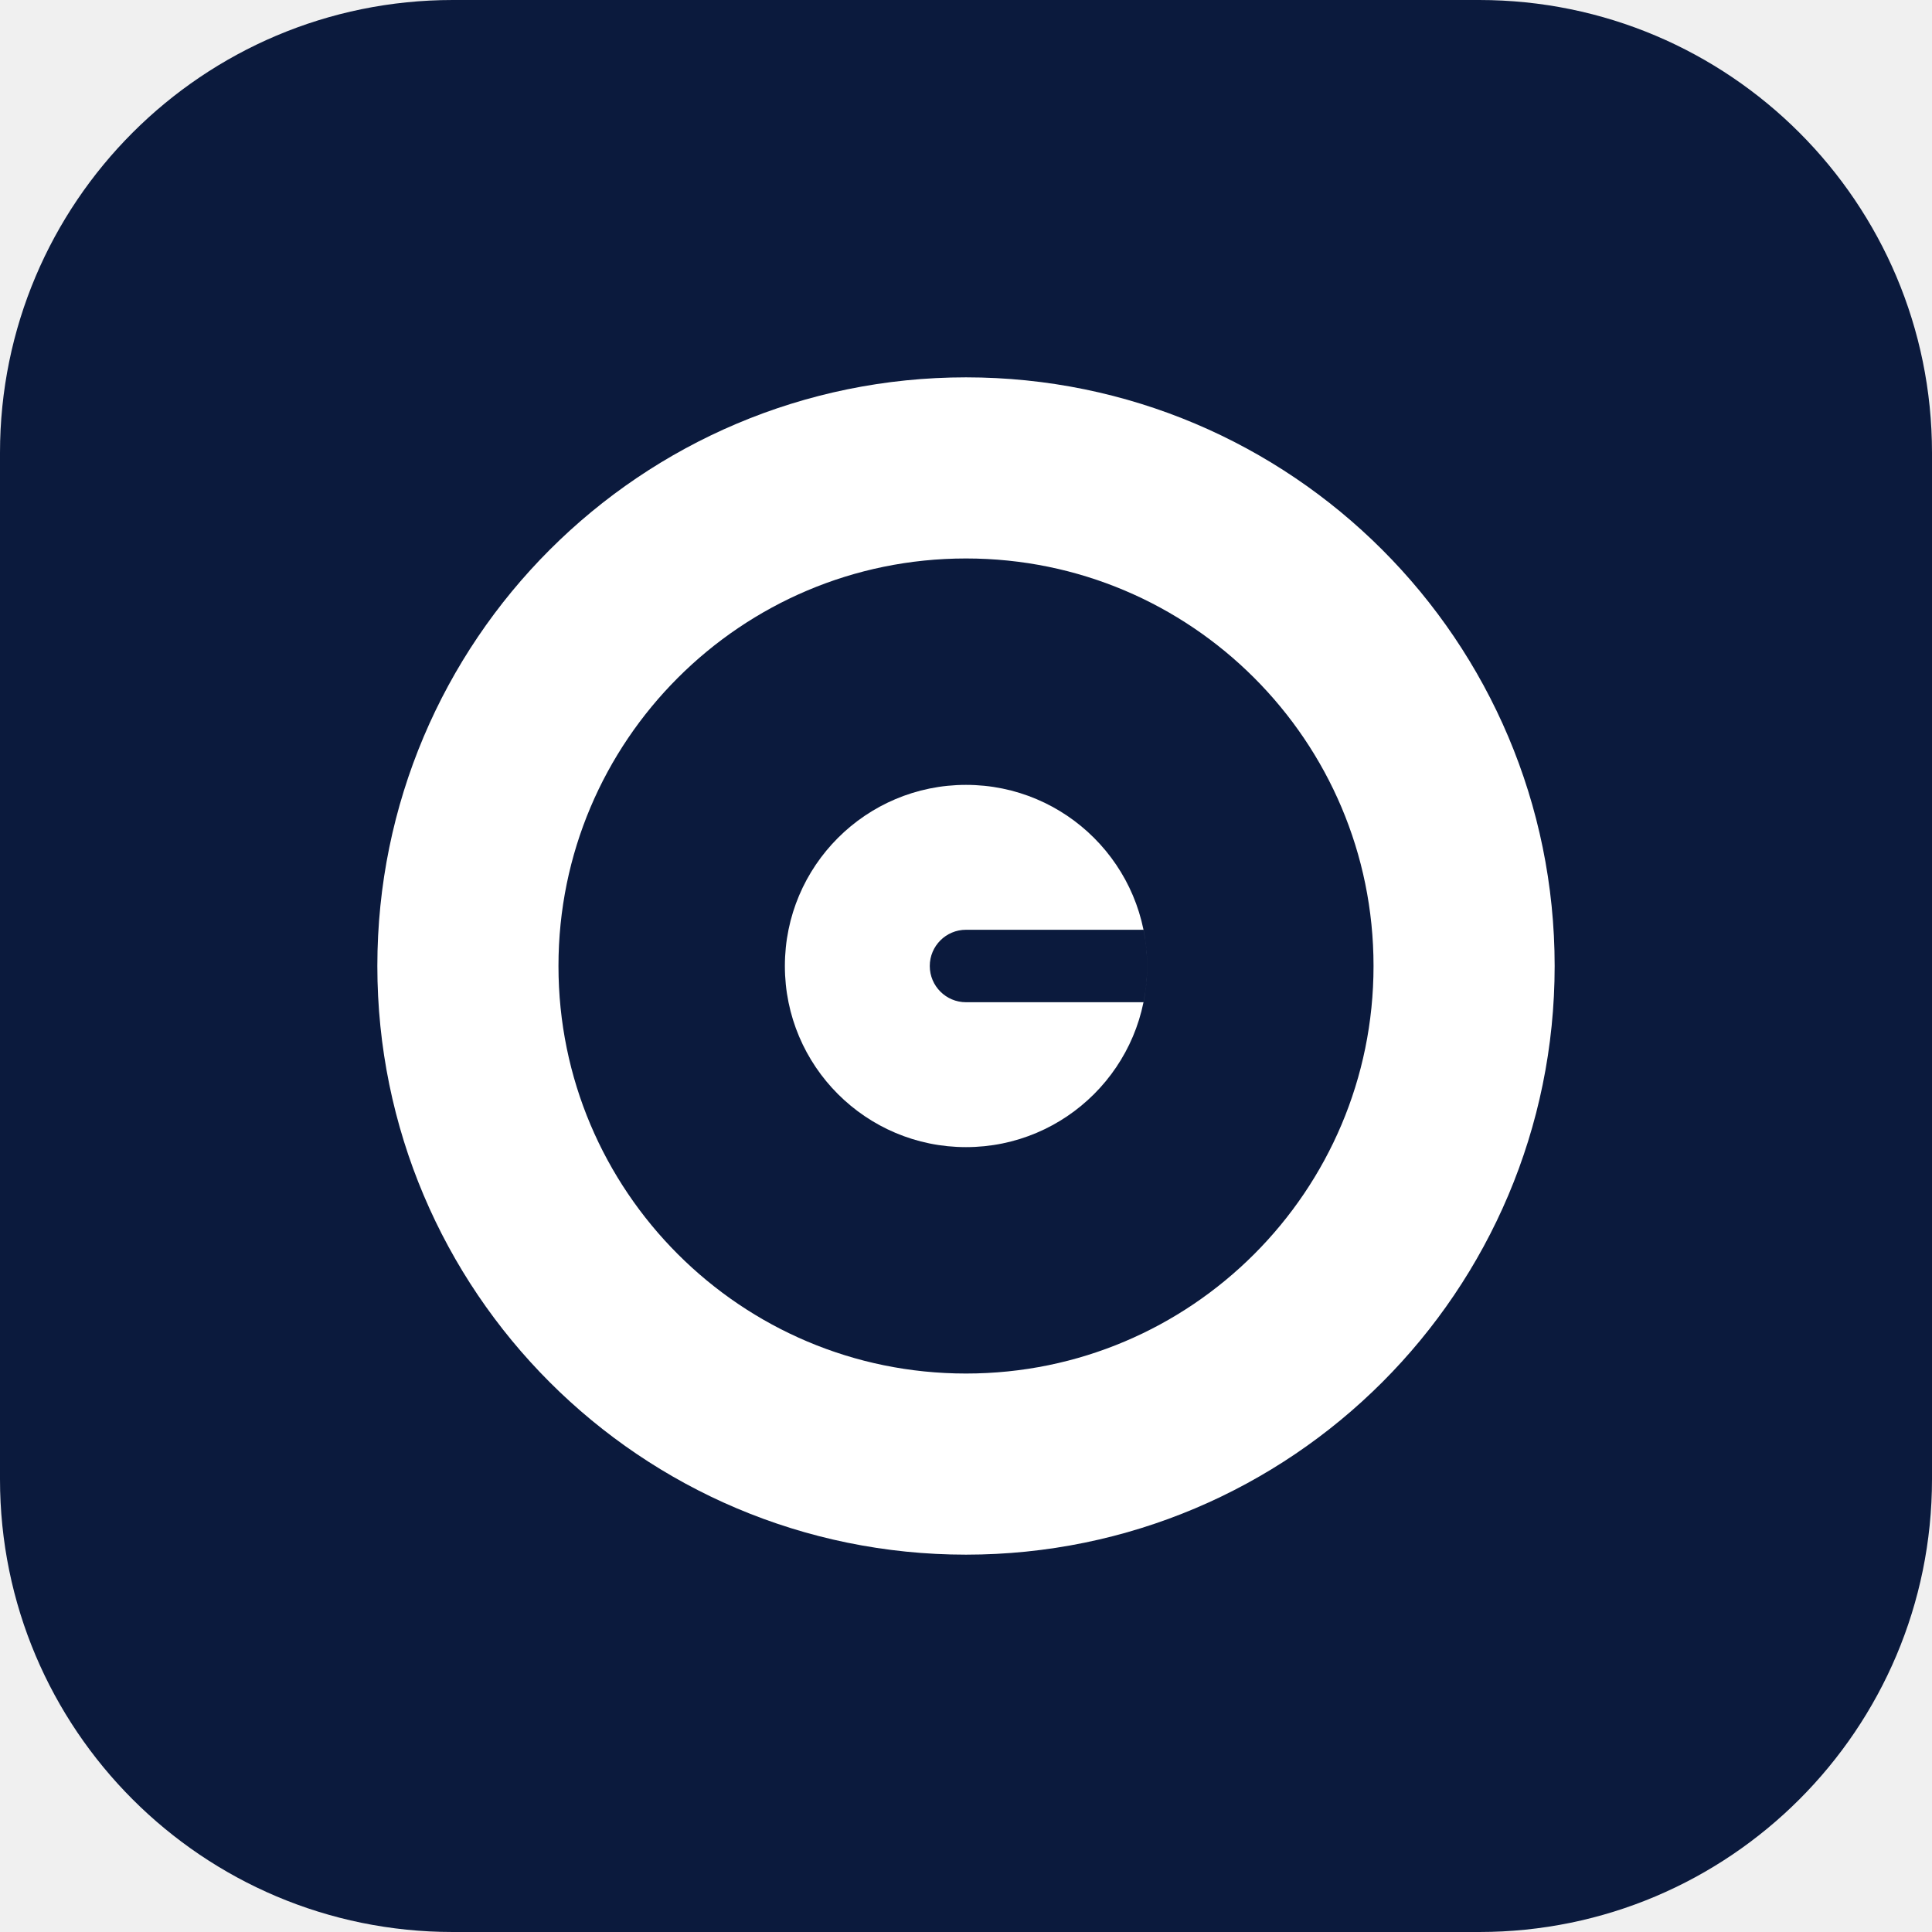
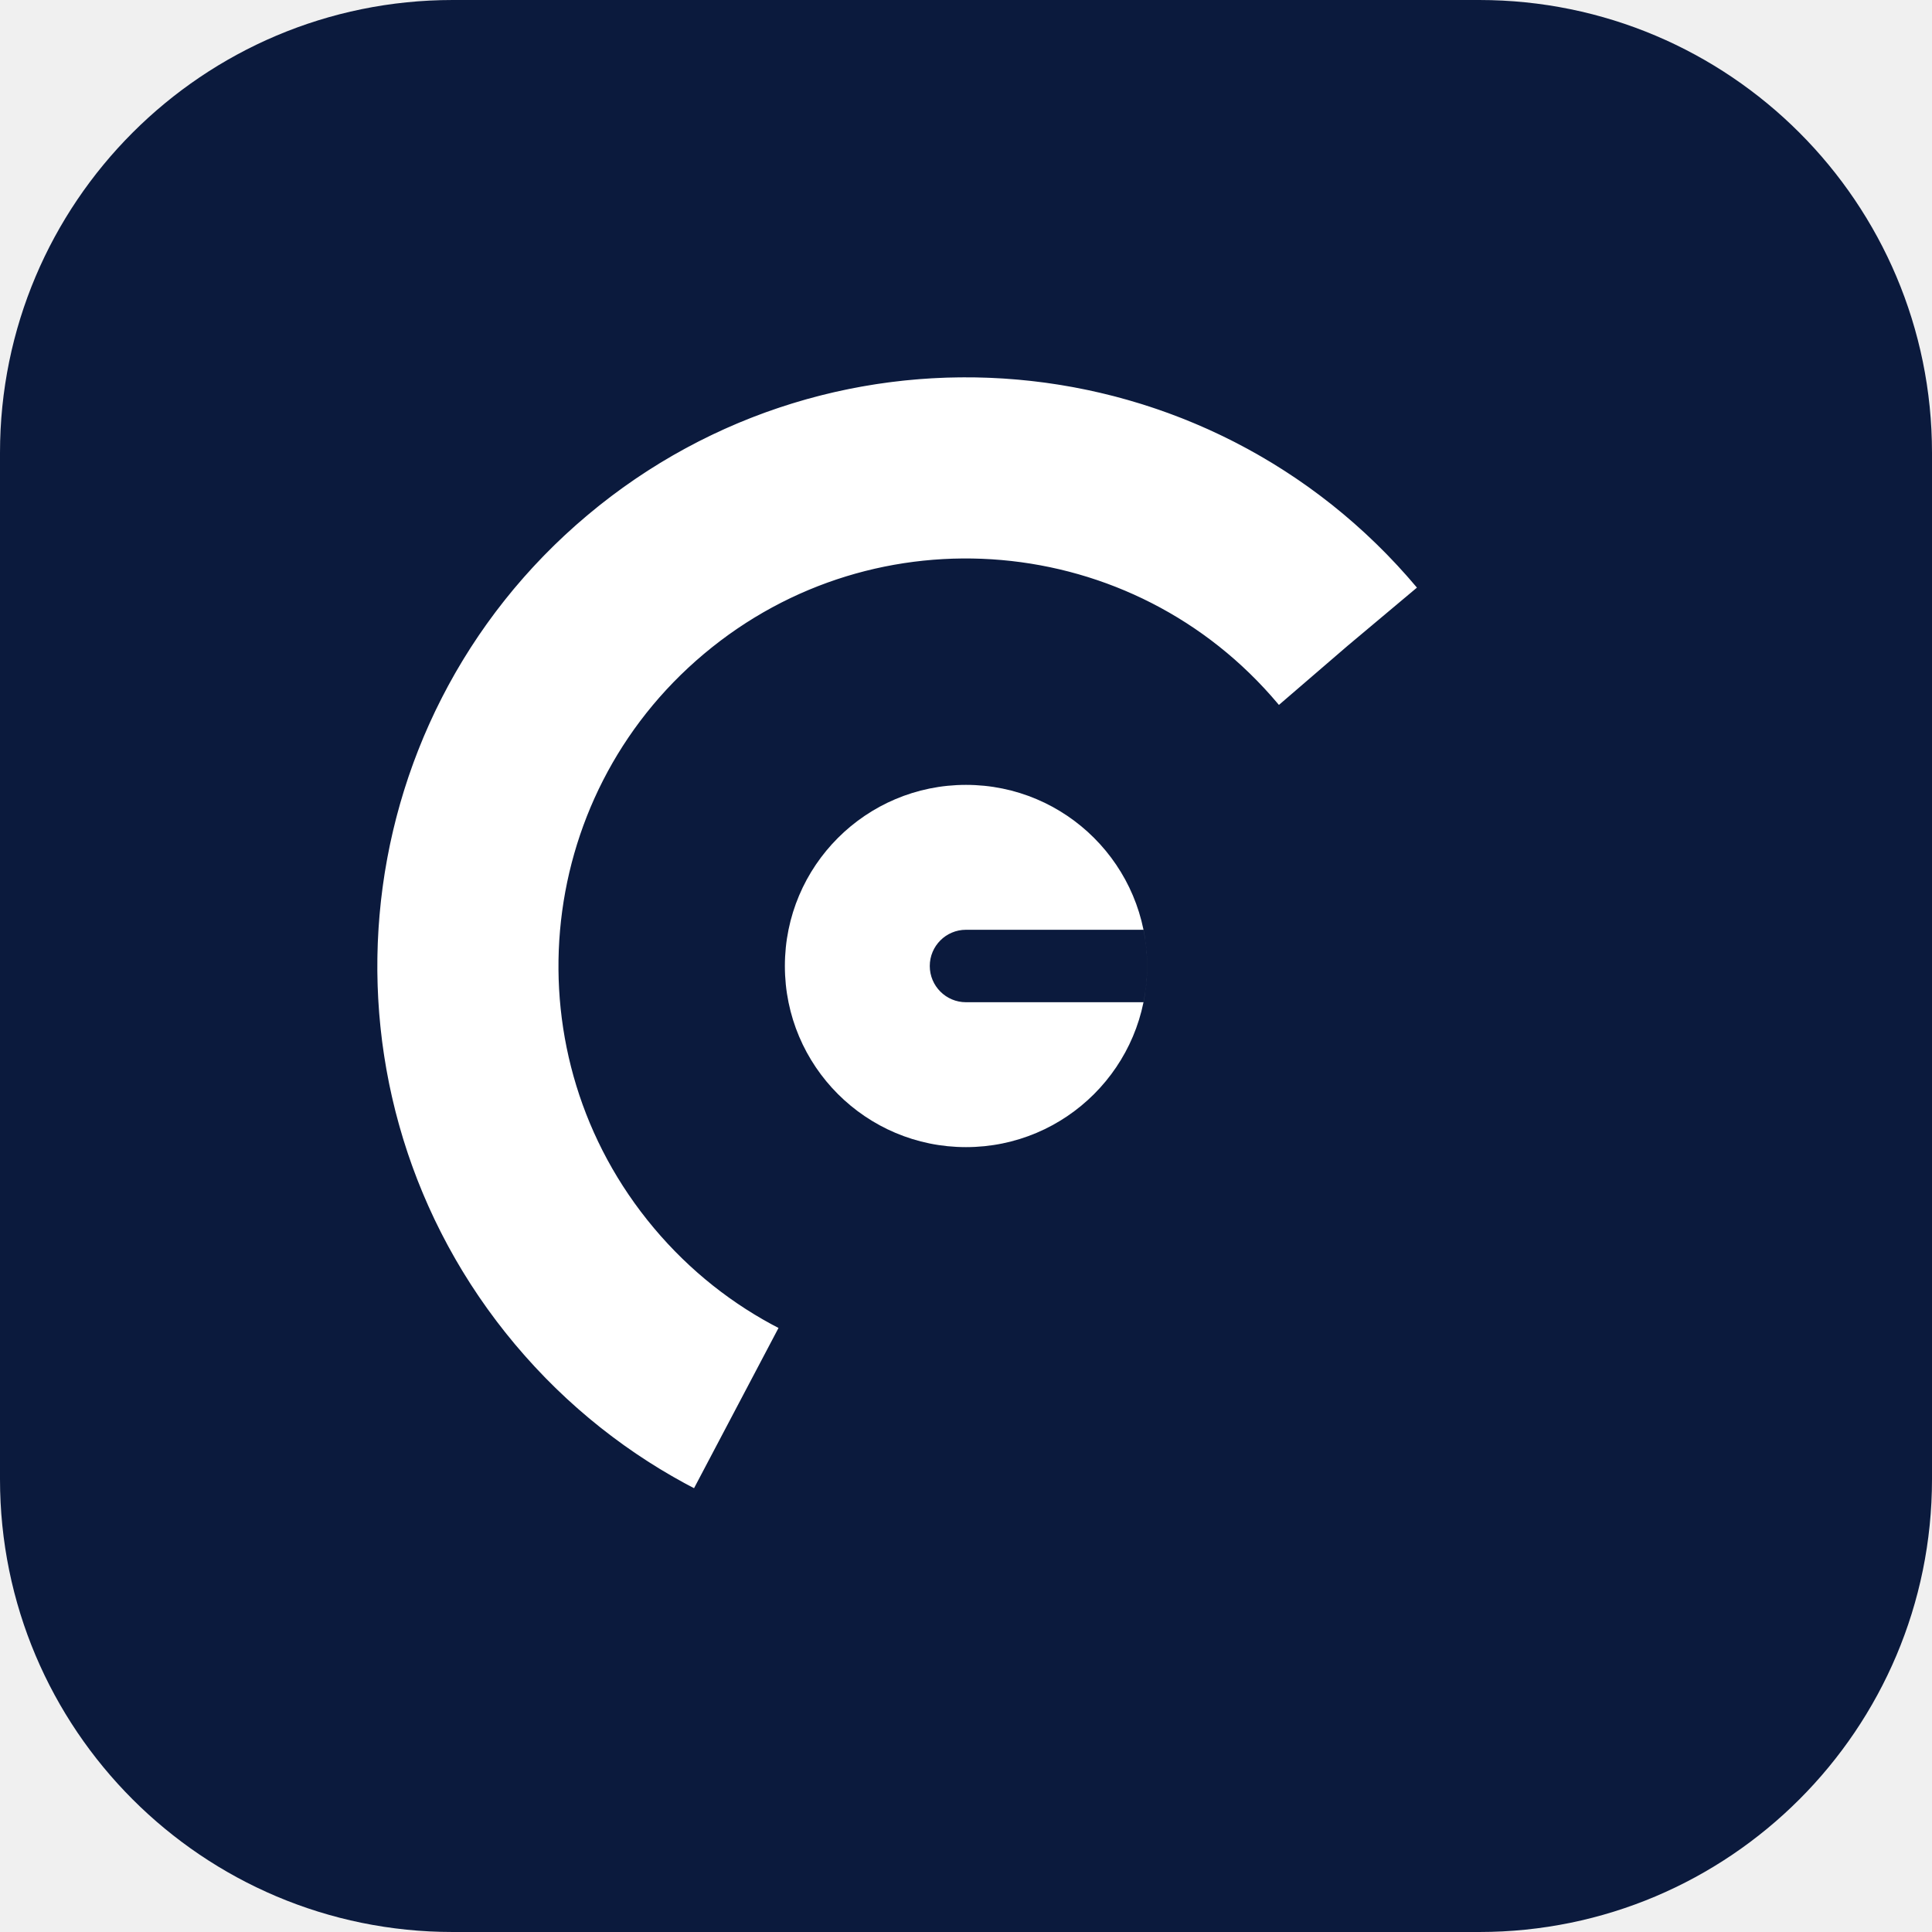
<svg xmlns="http://www.w3.org/2000/svg" viewBox="0 0 64 64" width="512" height="512">
  <rect width="64" height="64" rx="15" fill="#0B1A3D" />
  <g transform="translate(8 8) scale(0.75)" fill="#fff">
-     <circle cx="32" cy="32" r="22" fill="none" stroke="#fff" stroke-width="8" />
+     <circle cx="32" cy="32" r="22" fill="none" stroke="#fff" stroke-width="8" pathLength="100" stroke-dasharray="100" stroke-dashoffset="22.22" transform="rotate(-40 32 32) translate(0 64) scale(1 -1)" />
    <path d="M24 32a8 8 0 1 0 16 0a8 8 0 1 0 -16 0ZM39.838 30.4A8 8 0 0 1 39.838 33.6H32A1.6 1.6 0 0 1 32 30.4Z" fill-rule="evenodd" />
  </g>
</svg>
